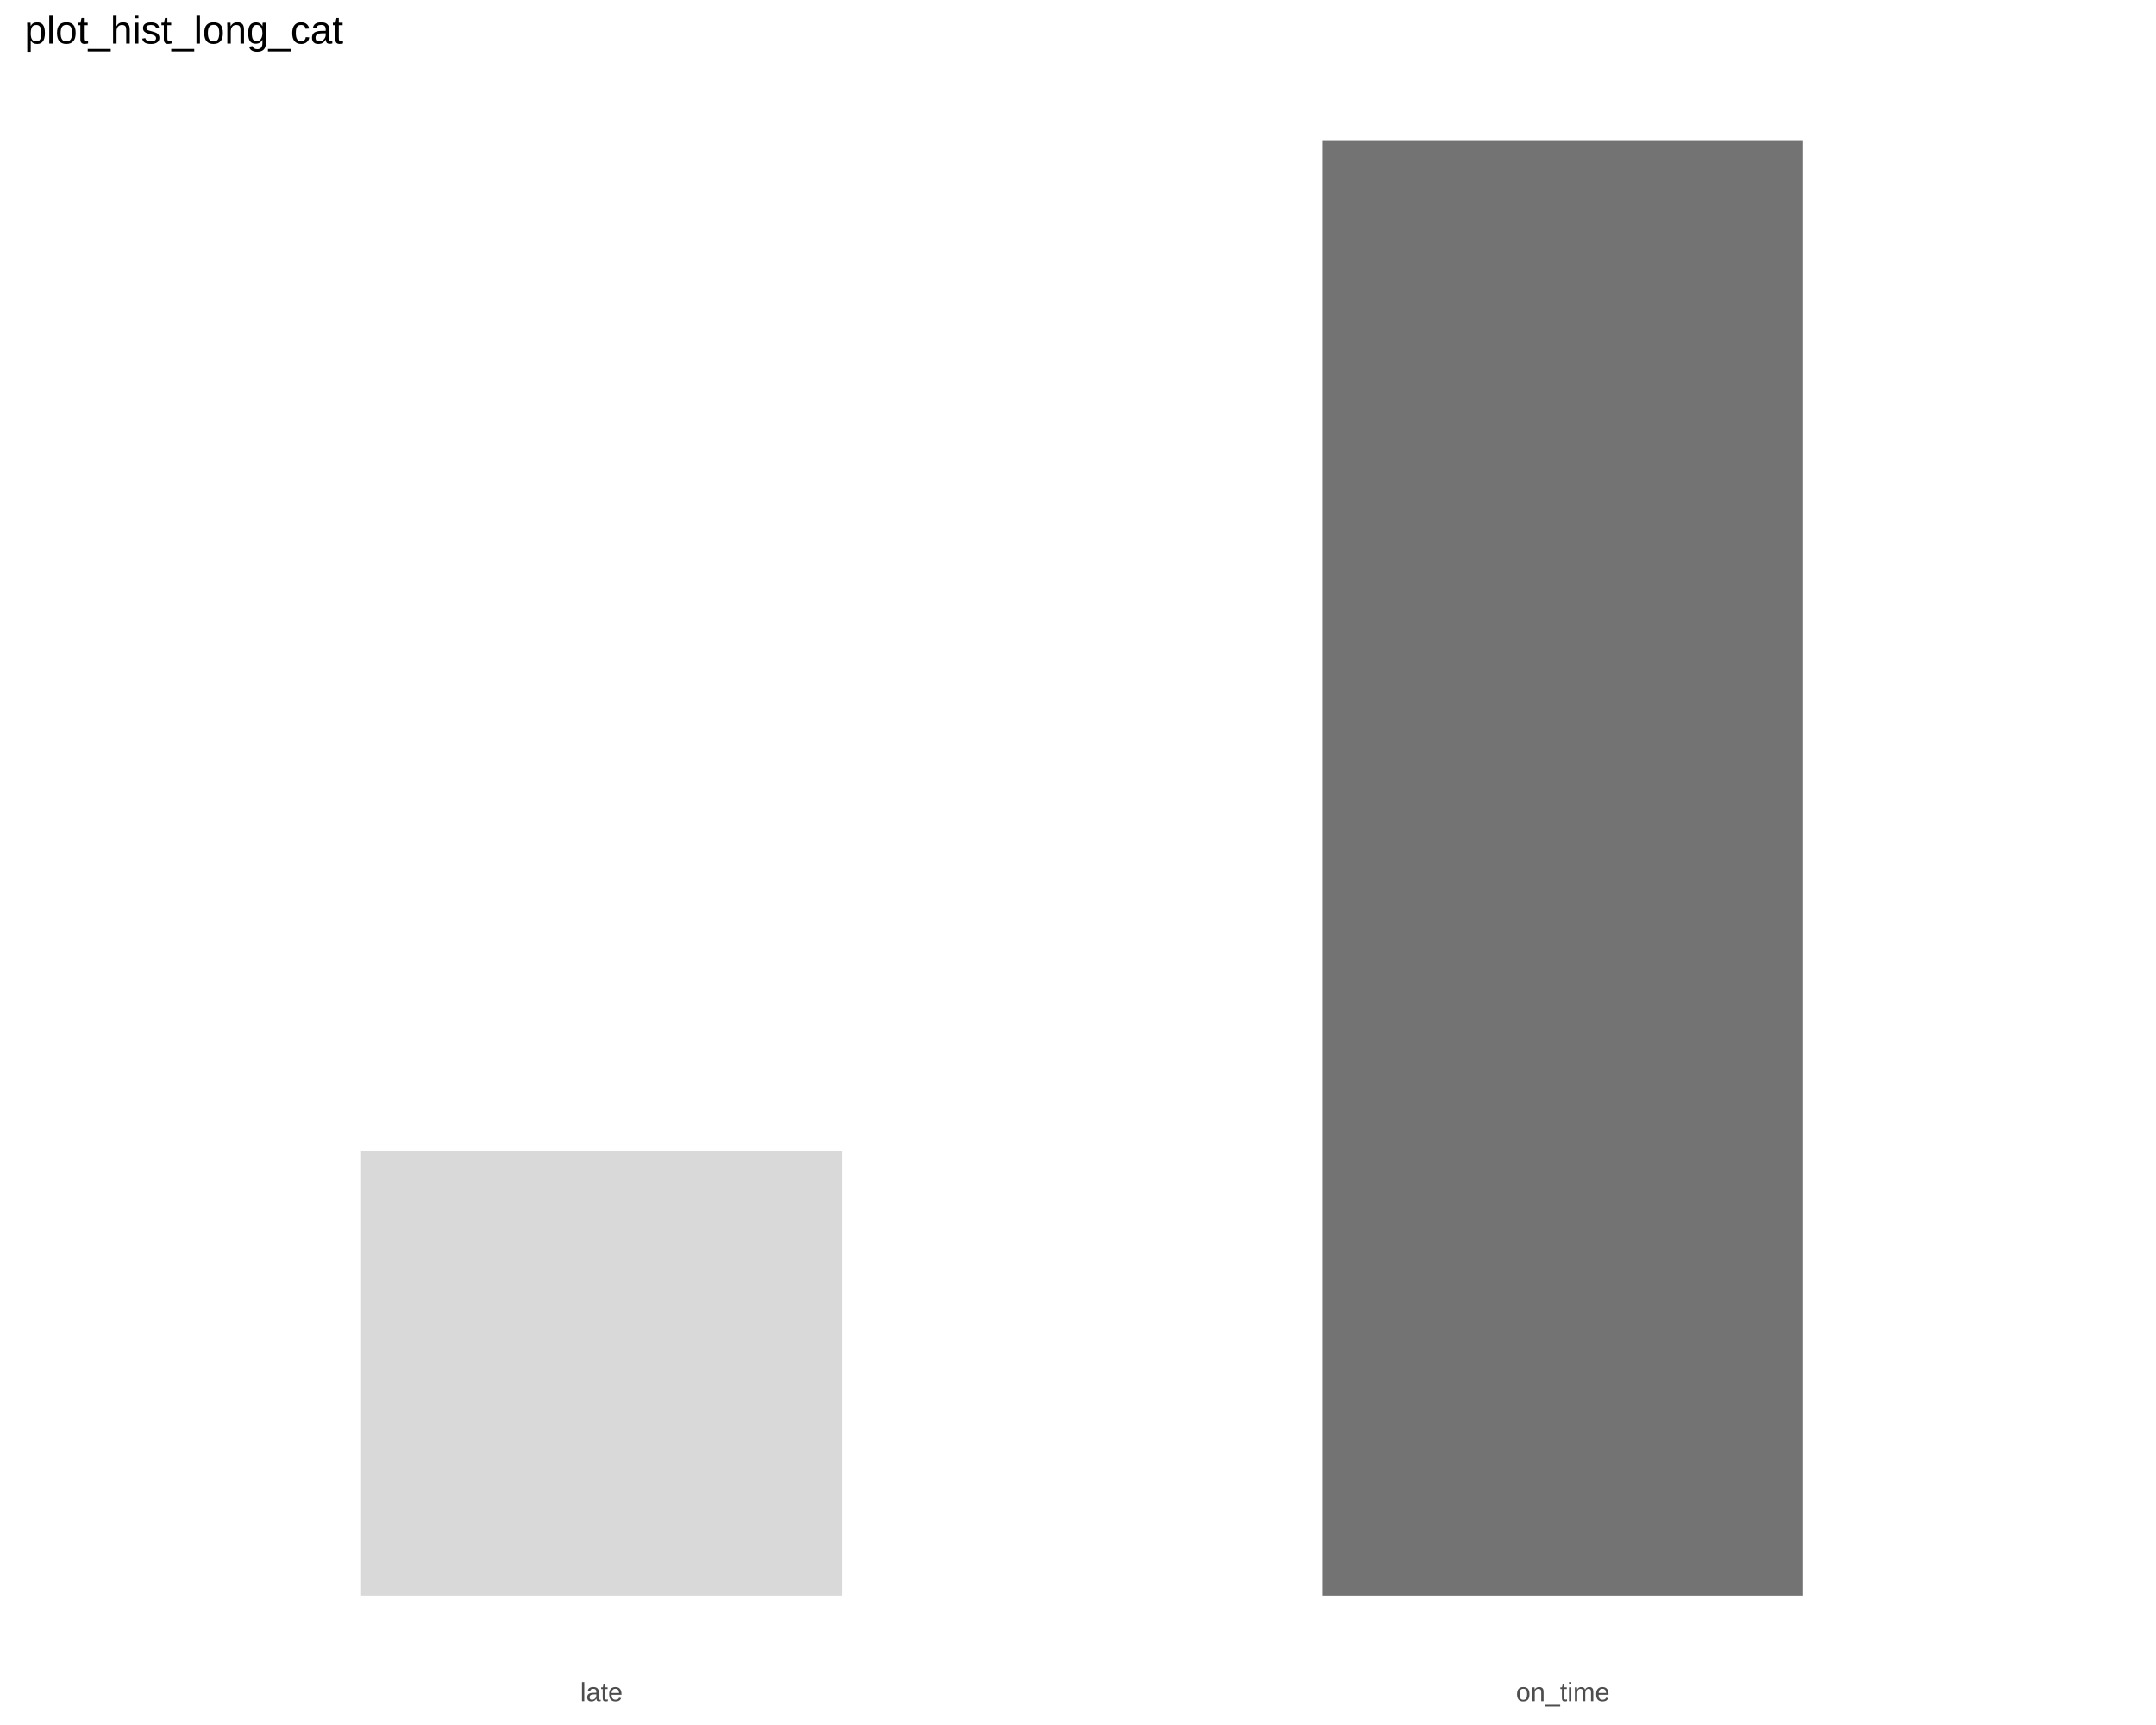
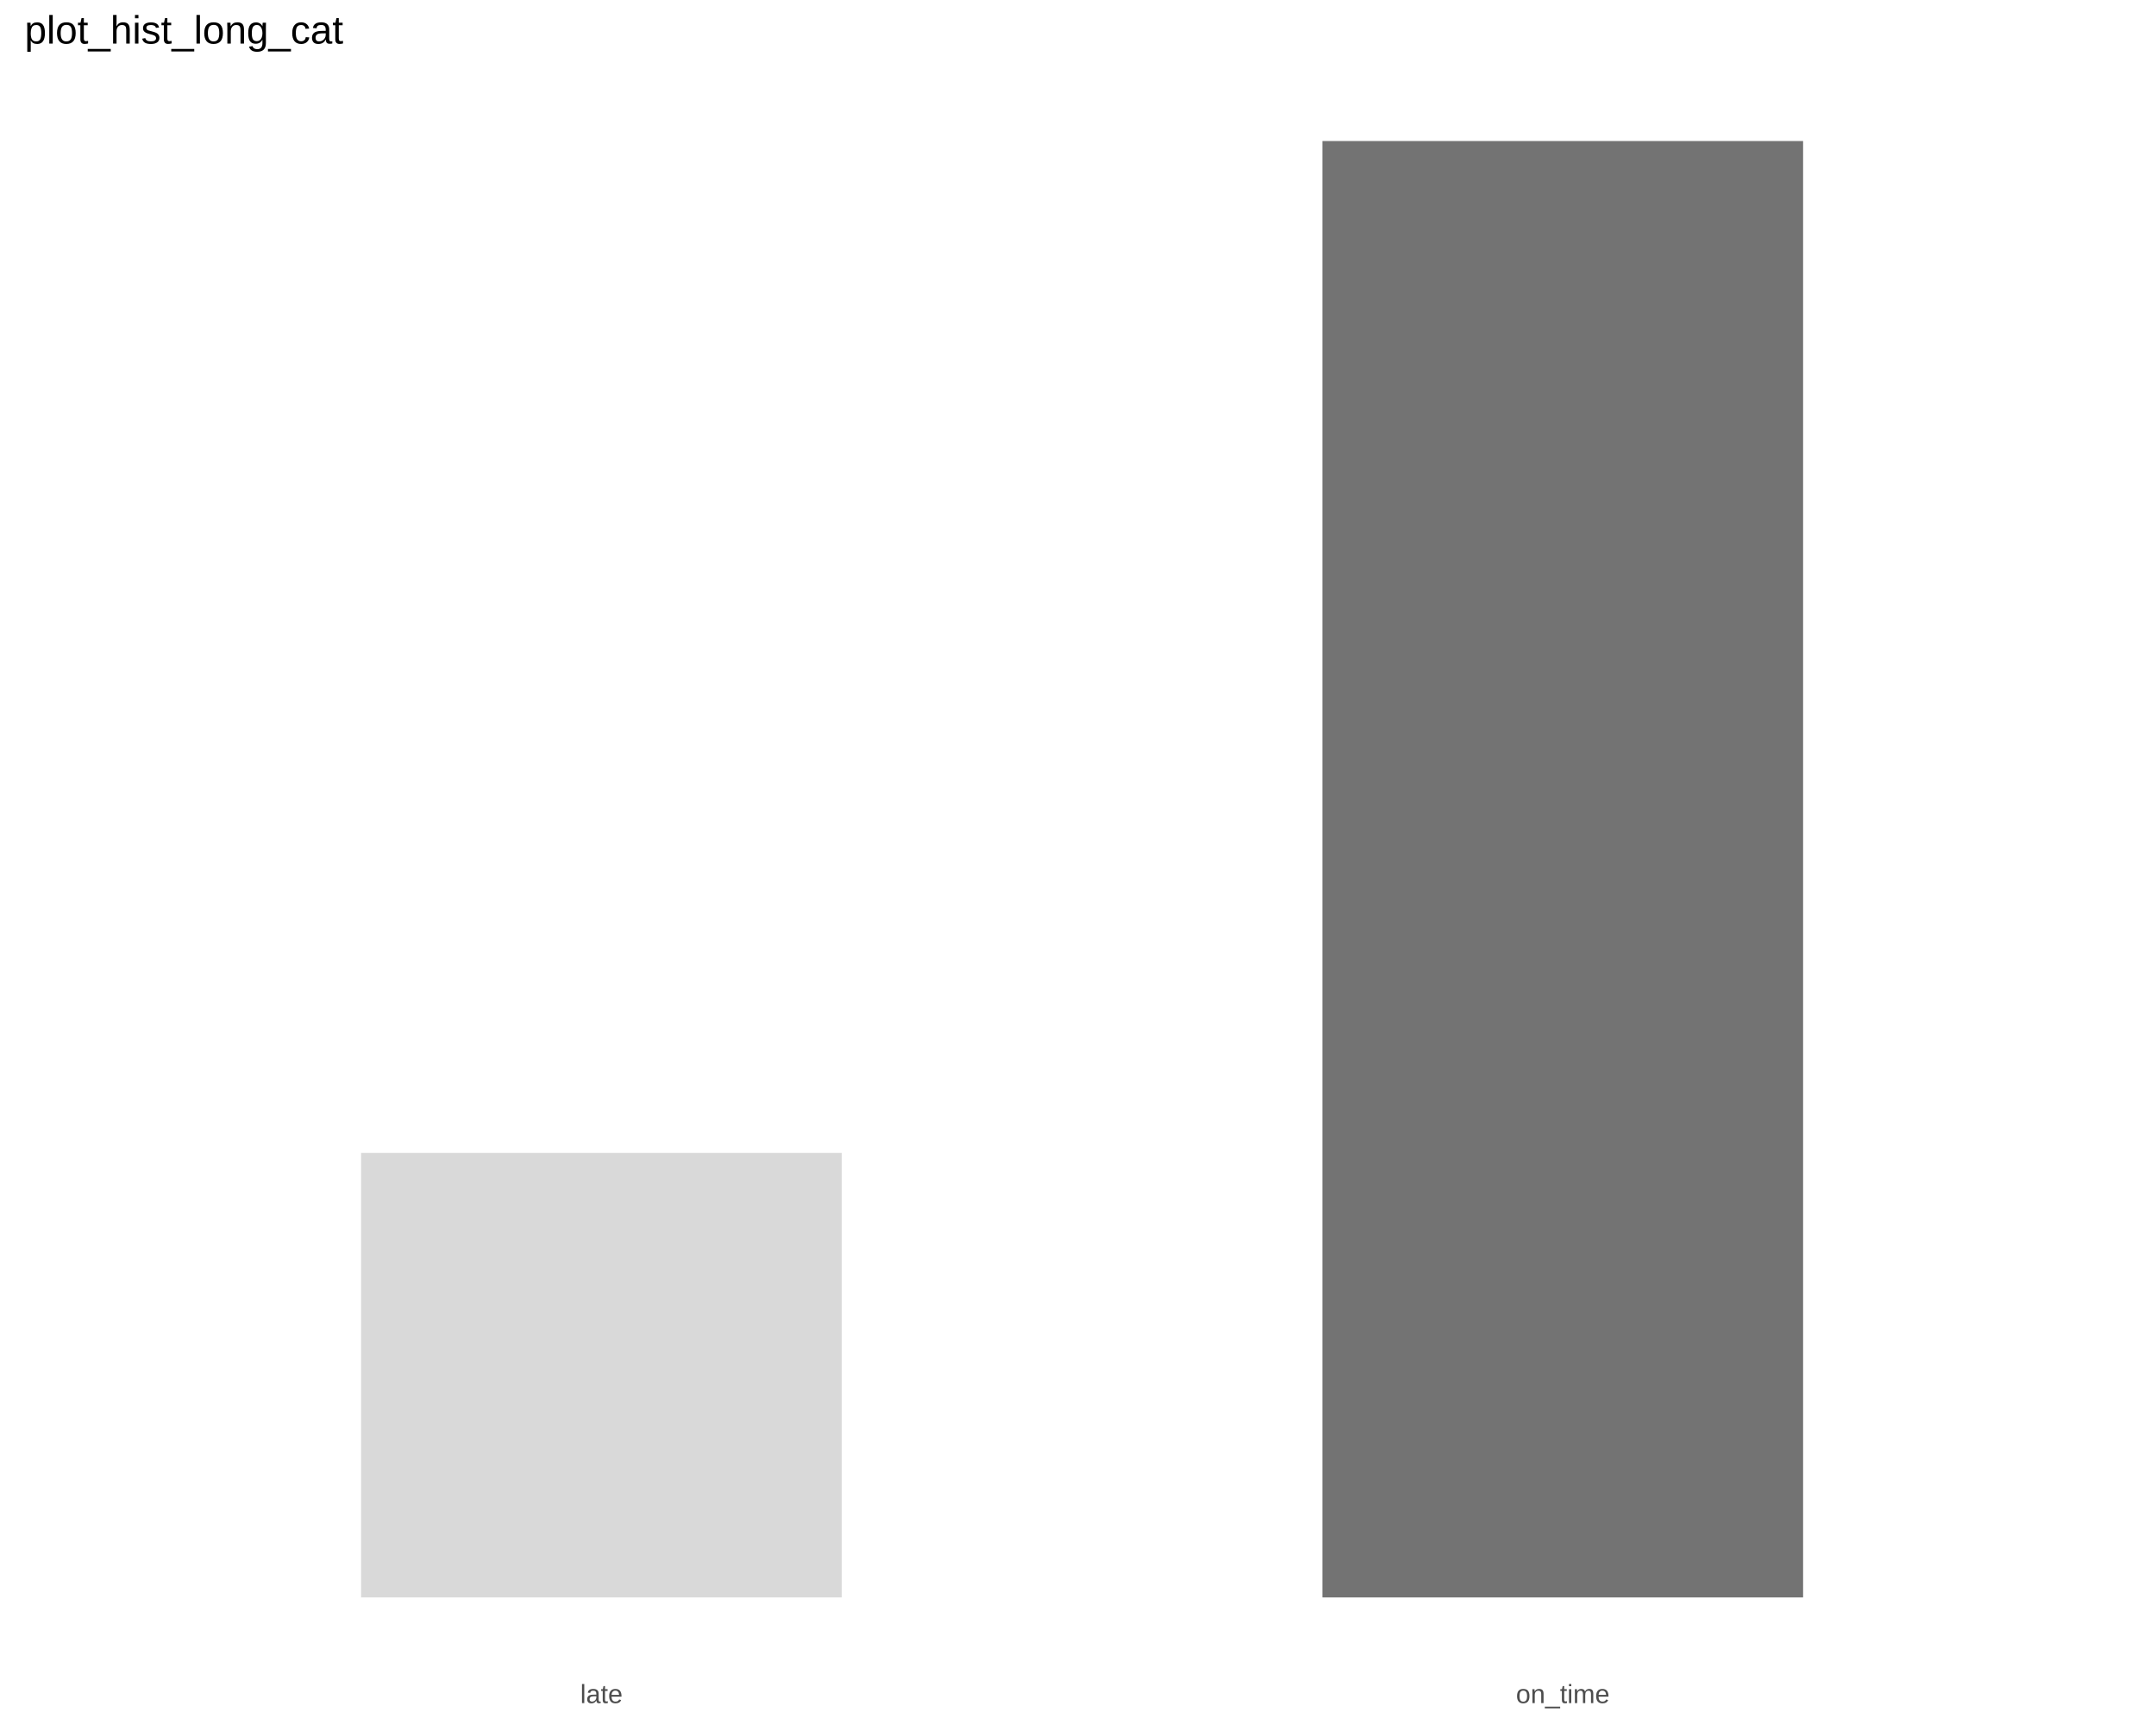
<svg xmlns="http://www.w3.org/2000/svg" viewBox="0 0 720.00 576.00">
  <defs>
    <style type="text/css">
    line, polyline, polygon, path, rect, circle {
      fill: none;
      stroke: #000000;
      stroke-linecap: round;
      stroke-linejoin: round;
      stroke-miterlimit: 10.00;
    }
  </style>
  </defs>
  <rect width="100%" height="100%" style="stroke: none; fill: #FFFFFF;" />
  <rect x="0.00" y="0.00" width="720.00" height="576.00" style="stroke-width: 1.07; stroke: #FFFFFF; fill: #FFFFFF;" />
  <defs>
-     <clipPath id="cpOC4yMnw3MTQuNTJ8NTU3LjA2fDIyLjUy">
-       <rect x="8.22" y="22.52" width="706.30" height="534.54" />
+     <clipPath id="cpOC4yMnw3MTQuNTJ8NTU3LjcxfDIyLjc3">
+       <rect x="8.22" y="22.77" width="706.30" height="534.94" />
    </clipPath>
  </defs>
-   <rect x="120.59" y="384.45" width="160.52" height="148.31" style="stroke-width: 1.07; stroke: none; stroke-linecap: butt; fill: #D9D9D9;" clip-path="url(#cpOC4yMnw3MTQuNTJ8NTU3LjA2fDIyLjUy)" />
-   <rect x="441.63" y="46.82" width="160.52" height="485.94" style="stroke-width: 1.07; stroke: none; stroke-linecap: butt; fill: #737373;" clip-path="url(#cpOC4yMnw3MTQuNTJ8NTU3LjA2fDIyLjUy)" />
+   <rect x="120.59" y="384.98" width="160.52" height="148.42" style="stroke-width: 1.07; stroke: none; stroke-linecap: square; stroke-linejoin: miter; fill: #D9D9D9;" clip-path="url(#cpOC4yMnw3MTQuNTJ8NTU3LjcxfDIyLjc3)" />
+   <rect x="441.63" y="47.09" width="160.52" height="486.31" style="stroke-width: 1.07; stroke: none; stroke-linecap: square; stroke-linejoin: miter; fill: #737373;" clip-path="url(#cpOC4yMnw3MTQuNTJ8NTU3LjcxfDIyLjc3)" />
  <defs>
    <clipPath id="cpMC4wMHw3MjAuMDB8NTc2LjAwfDAuMDA=">
      <rect x="0.00" y="0.00" width="720.00" height="576.00" />
    </clipPath>
  </defs>
  <g clip-path="url(#cpMC4wMHw3MjAuMDB8NTc2LjAwfDAuMDA=)">
-     <text x="193.76" y="568.04" style="font-size: 8.80px; fill: #4D4D4D; font-family: Liberation Sans;" textLength="14.17px" lengthAdjust="spacingAndGlyphs">late</text>
+     <text x="193.76" y="568.69" style="font-size: 8.80px; fill: #4D4D4D; font-family: Liberation Sans;" textLength="14.17px" lengthAdjust="spacingAndGlyphs">late</text>
  </g>
  <g clip-path="url(#cpMC4wMHw3MjAuMDB8NTc2LjAwfDAuMDA=)">
-     <text x="506.25" y="568.04" style="font-size: 8.80px; fill: #4D4D4D; font-family: Liberation Sans;" textLength="31.28px" lengthAdjust="spacingAndGlyphs">on_time</text>
+     <text x="506.25" y="568.69" style="font-size: 8.80px; fill: #4D4D4D; font-family: Liberation Sans;" textLength="31.28px" lengthAdjust="spacingAndGlyphs">on_time</text>
  </g>
  <g clip-path="url(#cpMC4wMHw3MjAuMDB8NTc2LjAwfDAuMDA=)">
    <text x="8.22" y="14.56" style="font-size: 13.20px; font-family: Liberation Sans;" textLength="106.25px" lengthAdjust="spacingAndGlyphs">plot_hist_long_cat</text>
  </g>
</svg>
